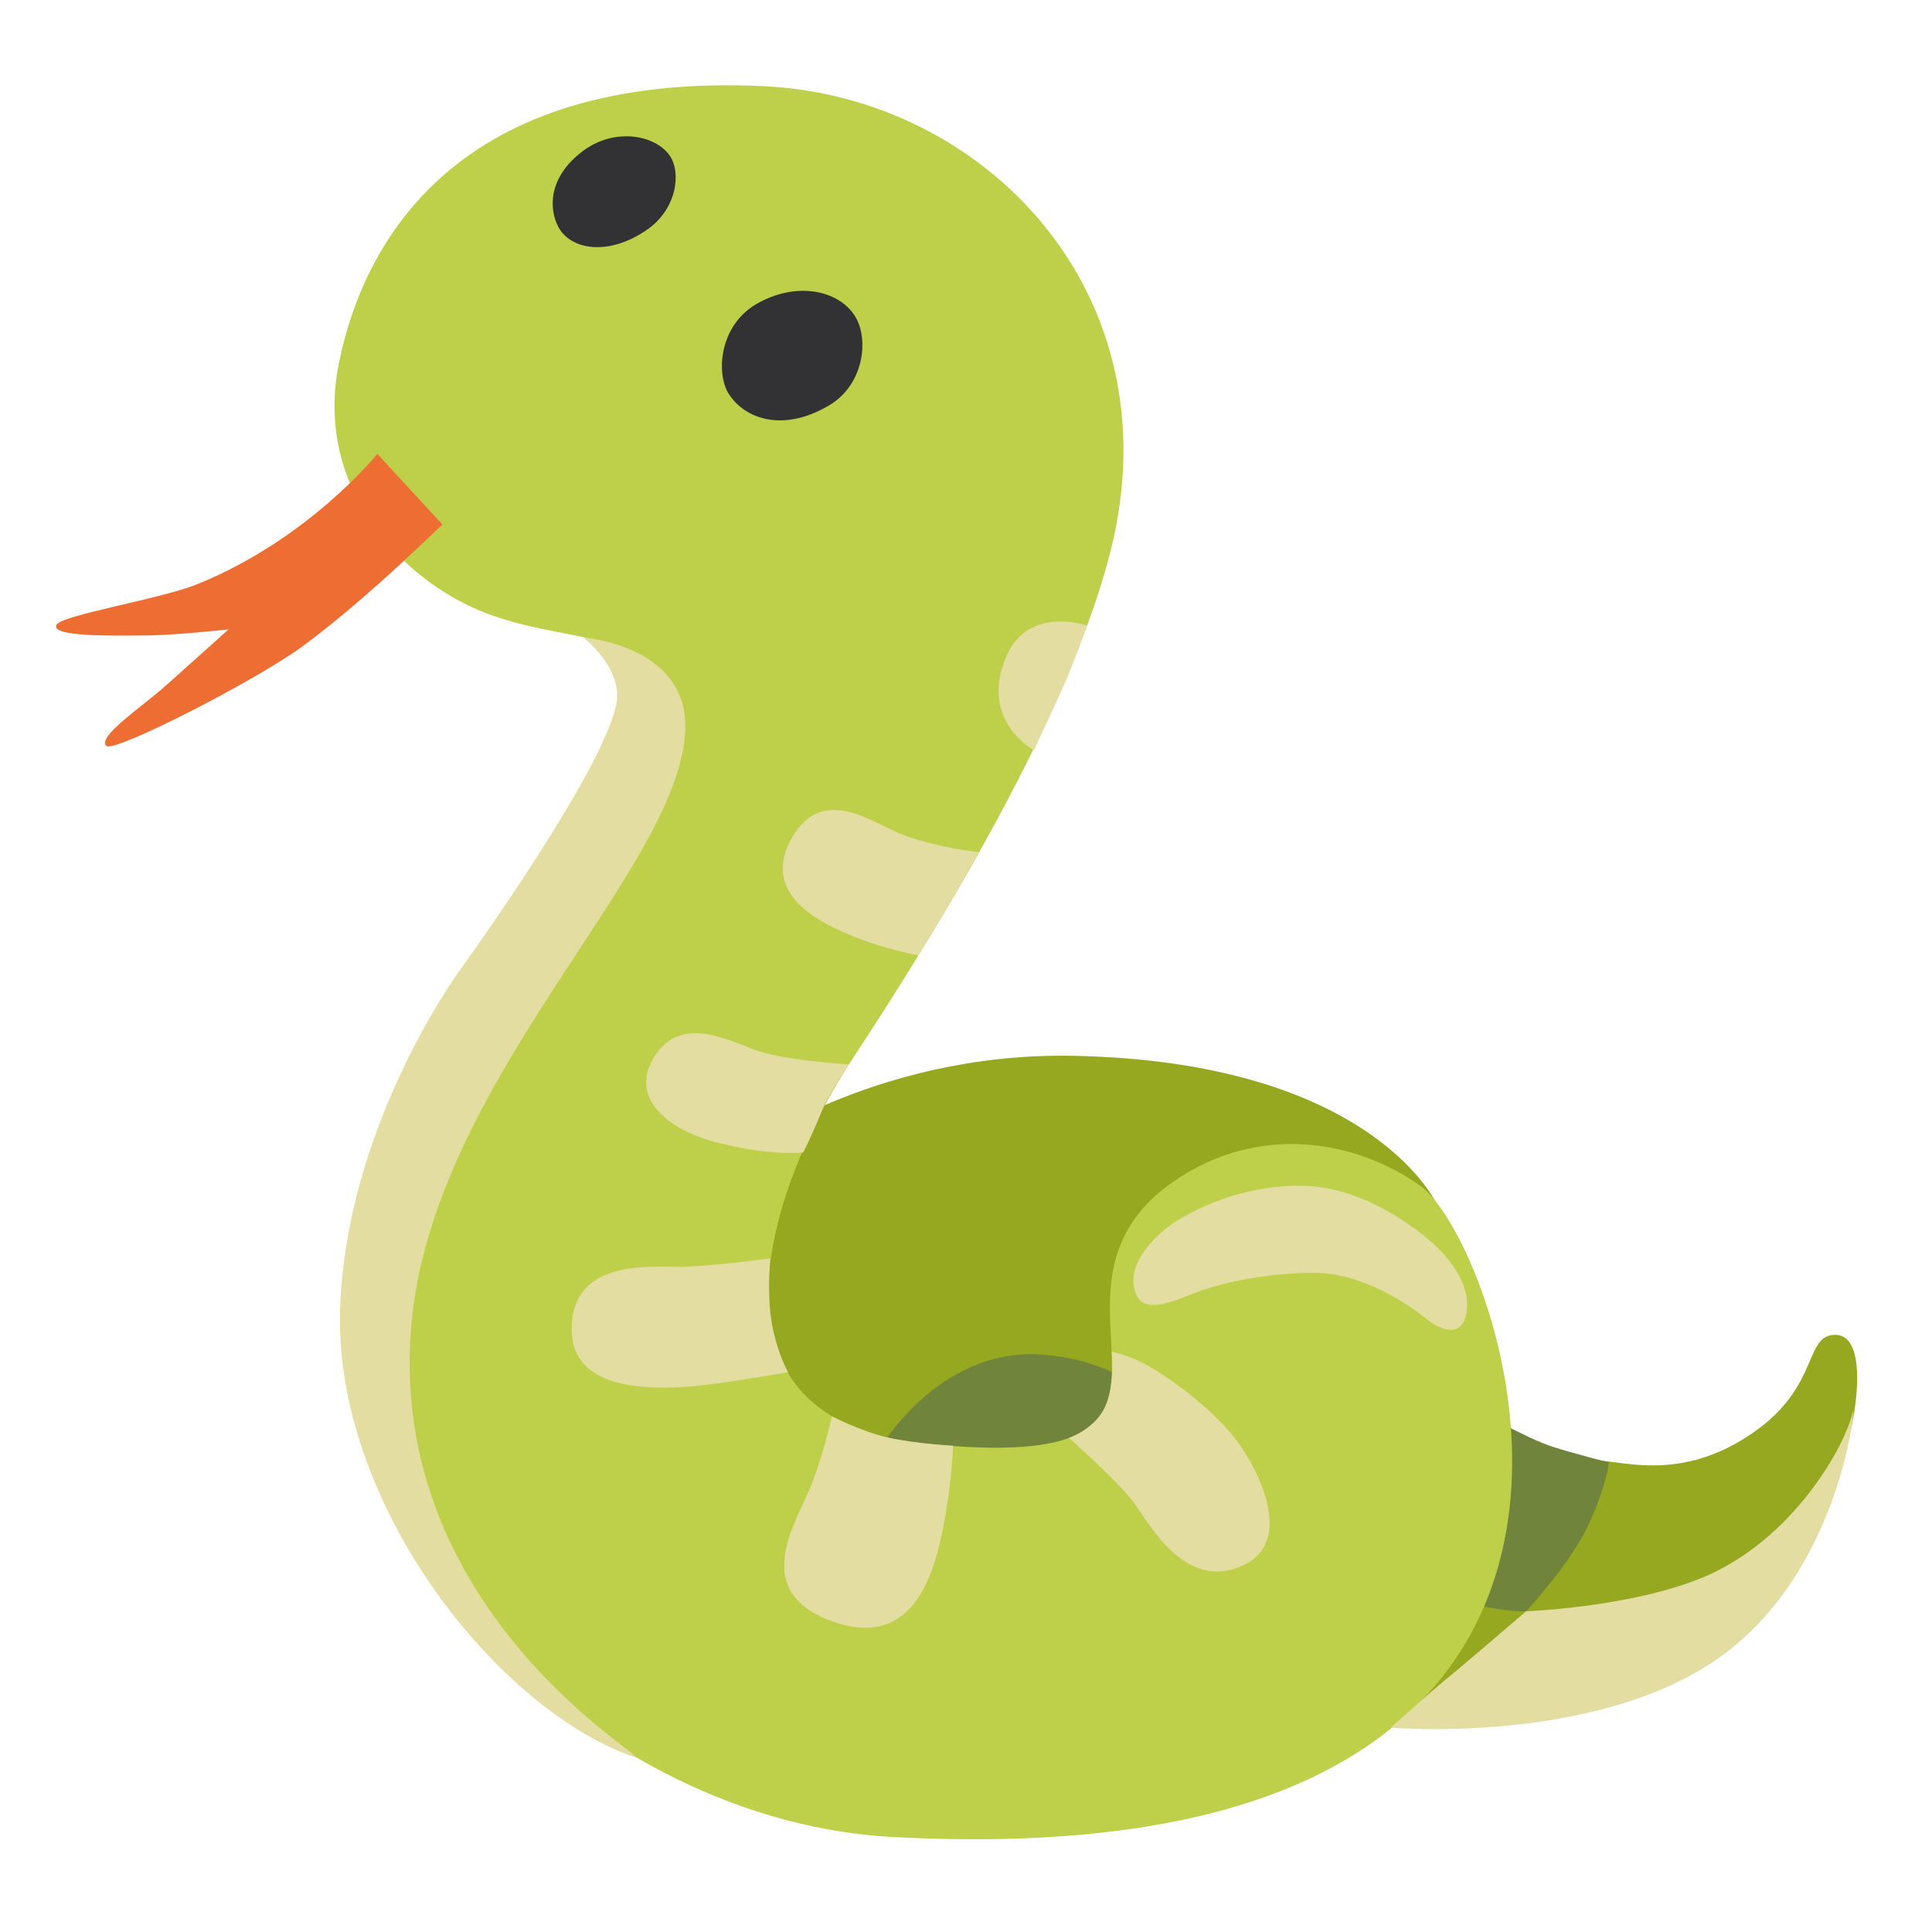
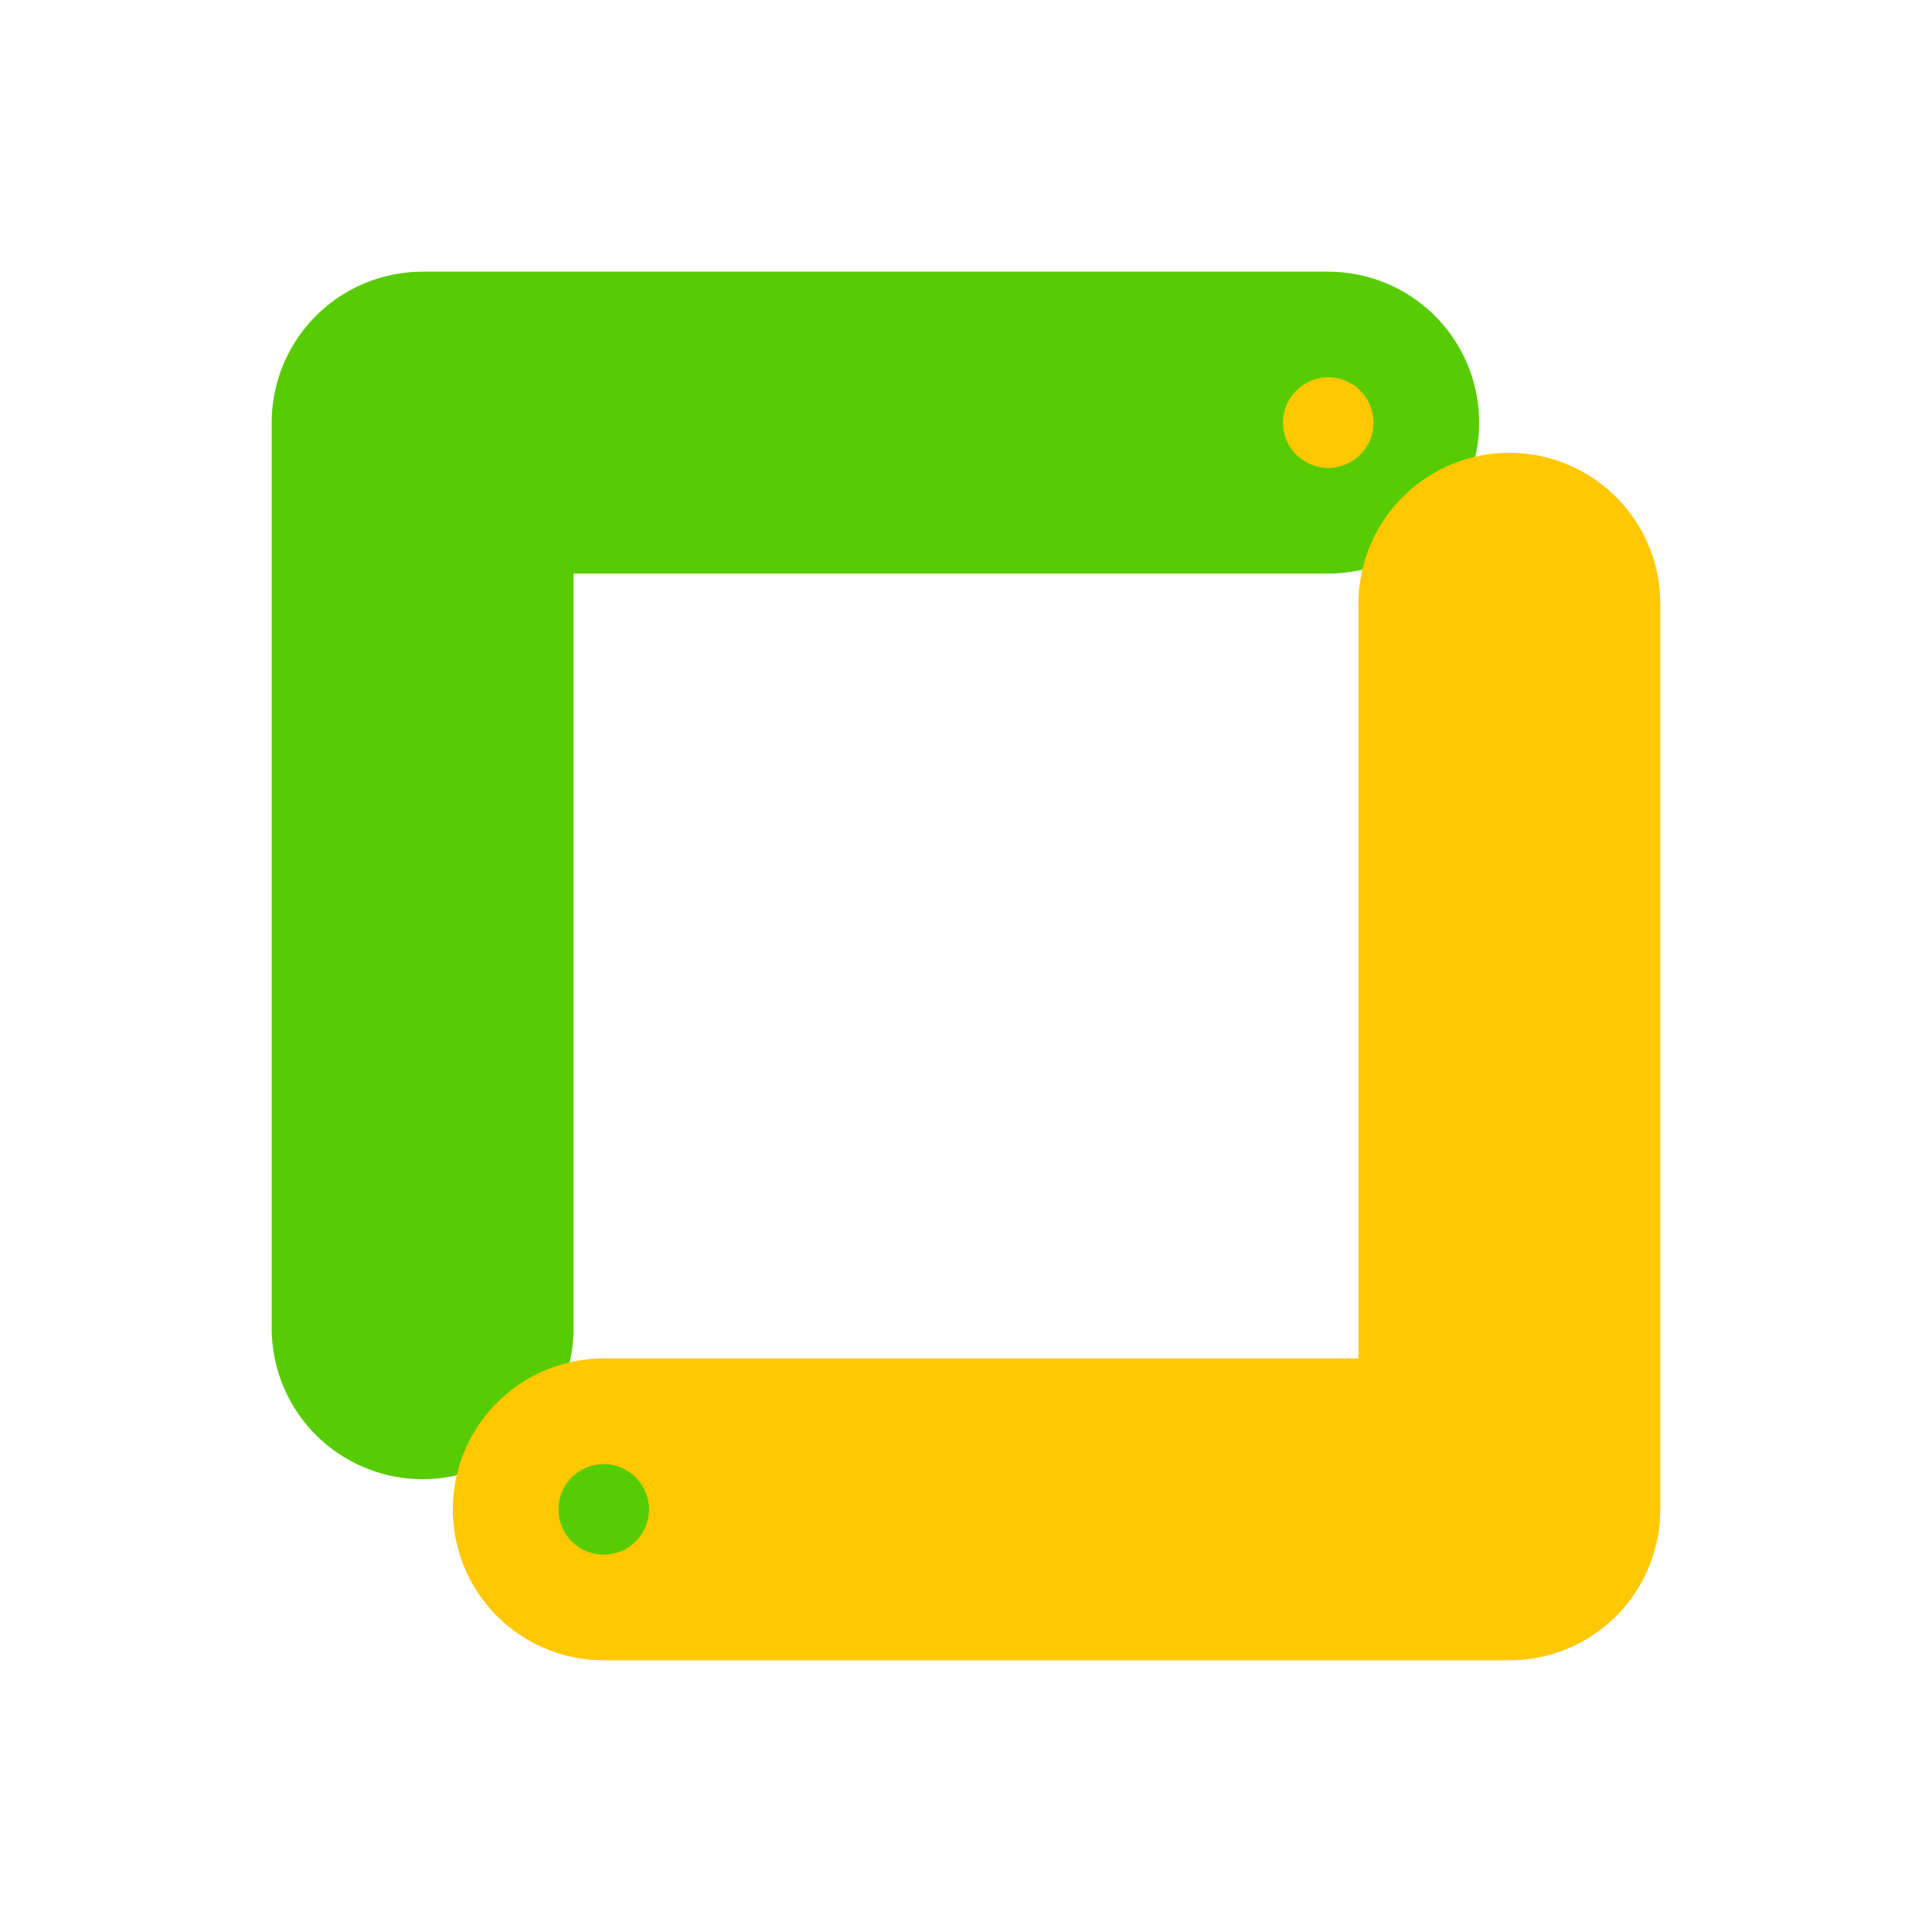
<svg xmlns="http://www.w3.org/2000/svg" viewBox="0 0 128 128">
-   <path fill="#96A820" d="M48.65,76.52c0,0,8.99-6.82,22.43-6.57c19.9,0.38,24.12,9.85,24.12,9.85l3.19,15.02     c0,0,6.01,1.78,7.88,1.97c1.88,0.19,5.54,1.17,9.95-1.92c4.41-3.1,3.28-6.52,5.44-6.43c2.82,0.12,0.84,9.57-1.6,12.58     c-2.44,3-13.33,8.73-17.93,9.95s-6.01,3.14-10.79,3.24c-4.79,0.09-16.8-3.14-16.8-3.14l-25.9-12.2V76.52z" />
-   <path fill="#70853B" d="M58.13,96.23c0,0,3.94-7.04,10.98-6.48s9.57,5.54,9.57,5.54l-15.58,5.07L58.13,96.23z" />
-   <path fill="#70853B" d="M94.26,105.34c4.97,1.6,6.85,1.41,6.85,1.41s2.91-3.1,4.13-5.73c1.22-2.63,1.36-4.13,1.36-4.13     s-1.92-0.47-3.71-1.03c-1.78-0.56-5.35-2.63-5.35-2.63l-4.13,11.36L94.26,105.34z" />
-   <path fill="#BED04A" d="M50.62,5.71c14.64,0.7,27.28,13.75,22.95,30.83c-3.24,12.76-14.51,29.64-17.32,33.97     c-5.16,7.98-10.7,23.46,4.83,25.11c22.21,2.35,5.81-9.83,16.67-17.34c5.7-3.94,12.19-2.7,16.37,0.3     c5.45,3.92,20.62,46.06-34.91,43.13c-11.54-0.61-20.71-6.97-25.76-11.83c-14.95-14.36-3.48-38.3-2.53-40.4     C32.18,66.67,44,51.32,43.16,46.4c-0.84-4.93-4.93-3.66-10.56-5.63c-5.63-1.97-11.88-8.2-10.14-16.75     C24.08,16.06,30.22,4.73,50.62,5.71z" />
-   <path fill="#E4DDA2" d="M92.15,114.46c0,0,2.72-2.46,3.66-3.21c0.94-0.75,5.3-4.5,5.3-4.5s6.93-0.25,11.73-2.25     c5.96-2.49,9.43-8.73,9.9-10.93c0.25-1.19-0.61,10.7-9.15,16.47C105.34,115.61,92.15,114.46,92.15,114.46z" />
-   <path fill="#E4DDA2" d="M22.53,86.87c-0.33,12.53,9.91,25.73,18.79,29.28c4.93,1.97-15.77-7.67-14.08-28.23     c1.34-16.35,17.81-30.27,18.16-39.56c0.21-5.63-6.76-6.12-6.76-6.12s2.16,1.62,2.25,3.73c0.14,3.38-8.59,15.77-10.42,18.3     C28.66,66.81,22.82,76.17,22.53,86.87z" />
-   <path fill="#EE6D33" d="M25,30.07l4.32,4.69c0.21-0.29-4.72,4.71-9.29,8.07c-3.06,2.25-12.48,7.07-12.98,6.59     c-0.63-0.61,2.28-2.53,3.87-3.94c1.21-1.07,4.22-3.78,4.22-3.78s-3.71,0.4-5.49,0.4s-6.33,0.14-5.91-0.7     c0.33-0.66,6.88-1.7,9.34-2.7C20.49,35.7,25,30.07,25,30.07z" />
-   <path fill="#323234" d="M42.88,15.21C40.31,17,37.81,16.55,37,15.05c-0.6-1.12-0.77-3.24,1.6-5.03     c2.09-1.58,4.77-1.1,5.75,0.26C45.17,11.43,44.83,13.86,42.88,15.21z" />
-   <path fill="#323234" d="M54.91,26.87c-3.07,1.8-5.56,0.87-6.62-0.76c-0.86-1.33-0.66-4.53,1.83-5.97     c2.58-1.5,5.44-0.96,6.54,0.83C57.58,22.47,57.25,25.5,54.91,26.87z" />
-   <path fill="#E4DDA2" d="M66.67,43.49c-1.83,4.25,1.83,6.22,1.83,6.22s1.43-3.05,2.04-4.43c0.75-1.71,1.48-3.84,1.48-3.84     S68.13,40.09,66.67,43.49z" />
-   <path fill="#E4DDA2" d="M64.84,56.46c0,0-2.53-0.28-4.79-1.06c-2.05-0.71-5.5-3.6-7.6,0.14c-1.94,3.45,1.31,5.35,3.87,6.41     c2.39,0.99,4.54,1.34,4.54,1.34s1.64-2.75,2.11-3.52C63.44,59,64.84,56.46,64.84,56.46z" />
-   <path fill="#E4DDA2" d="M56.25,70.52c0,0-3.38-0.19-5.56-0.75c-1.91-0.49-5.4-2.82-7.32,0.21c-1.71,2.7,0.77,4.84,4.08,5.7     c3.66,0.95,5.77,0.67,5.77,0.67s0.88-1.79,1.23-2.78C54.82,72.56,56.25,70.52,56.25,70.52z" />
-   <path fill="#E4DDA2" d="M51.02,83.37c0,0-4.08,0.56-6.05,0.56c-2.04,0-7.2-0.48-7.09,4.27c0.09,4.08,5.62,3.74,7.04,3.71     c2.02-0.05,7.29-1,7.29-1s-0.9-1.6-1.16-3.84C50.85,85.43,51.02,83.37,51.02,83.37z" />
-   <path fill="#E4DDA2" d="M55.12,93.84c0,0-0.66,2.97-1.62,5.14c-1.06,2.39-3.52,6.48,1.48,8.38c4.62,1.76,6.48-1.55,7.32-5.28     c0.78-3.47,0.84-6.3,0.84-6.3s-2.44-0.11-4.46-0.57C57.06,94.82,55.12,93.84,55.12,93.84z" />
-   <path fill="#E4DDA2" d="M70.82,95.27c0,0,3.31,2.89,4.36,4.36c1.06,1.48,3.47,5.94,7.32,4.01c3.38-1.69,0.65-6.85-0.99-8.73     c-1.37-1.57-3.45-3.28-5.42-4.41c-1.32-0.75-2.44-0.94-2.44-0.94s0.23,2.06-0.38,3.52C72.63,94.65,70.82,95.27,70.82,95.27z" />
-   <path fill="#E4DDA2" d="M75.19,85.53c0.34,1.16,1.35,1.21,3.59,0.28c2.39-0.99,5.63-1.48,8.31-1.48     c3.17,0,6.26,2.11,7.39,3.03s2.49,1.24,2.7-0.52c0.21-1.76-1.06-3.73-3.52-5.49c-1.5-1.07-4.18-2.72-7.34-2.79     c-3.37-0.07-6.48,1.13-8.45,2.39C76.65,81.74,74.62,83.63,75.19,85.53z" />
+   <g fill="none" stroke-width="20" stroke-linecap="round" stroke-linejoin="round">
+     <path stroke="#58cc02" d="M 28 88 V 28 H 88" />
+     <path stroke="#ffc800" d="M 100 40 V 100 H 40" />
+   </g>
+   <circle cx="88" cy="28" r="3" fill="#ffc800" />
+   <circle cx="40" cy="100" r="3" fill="#58cc02" />
</svg>
